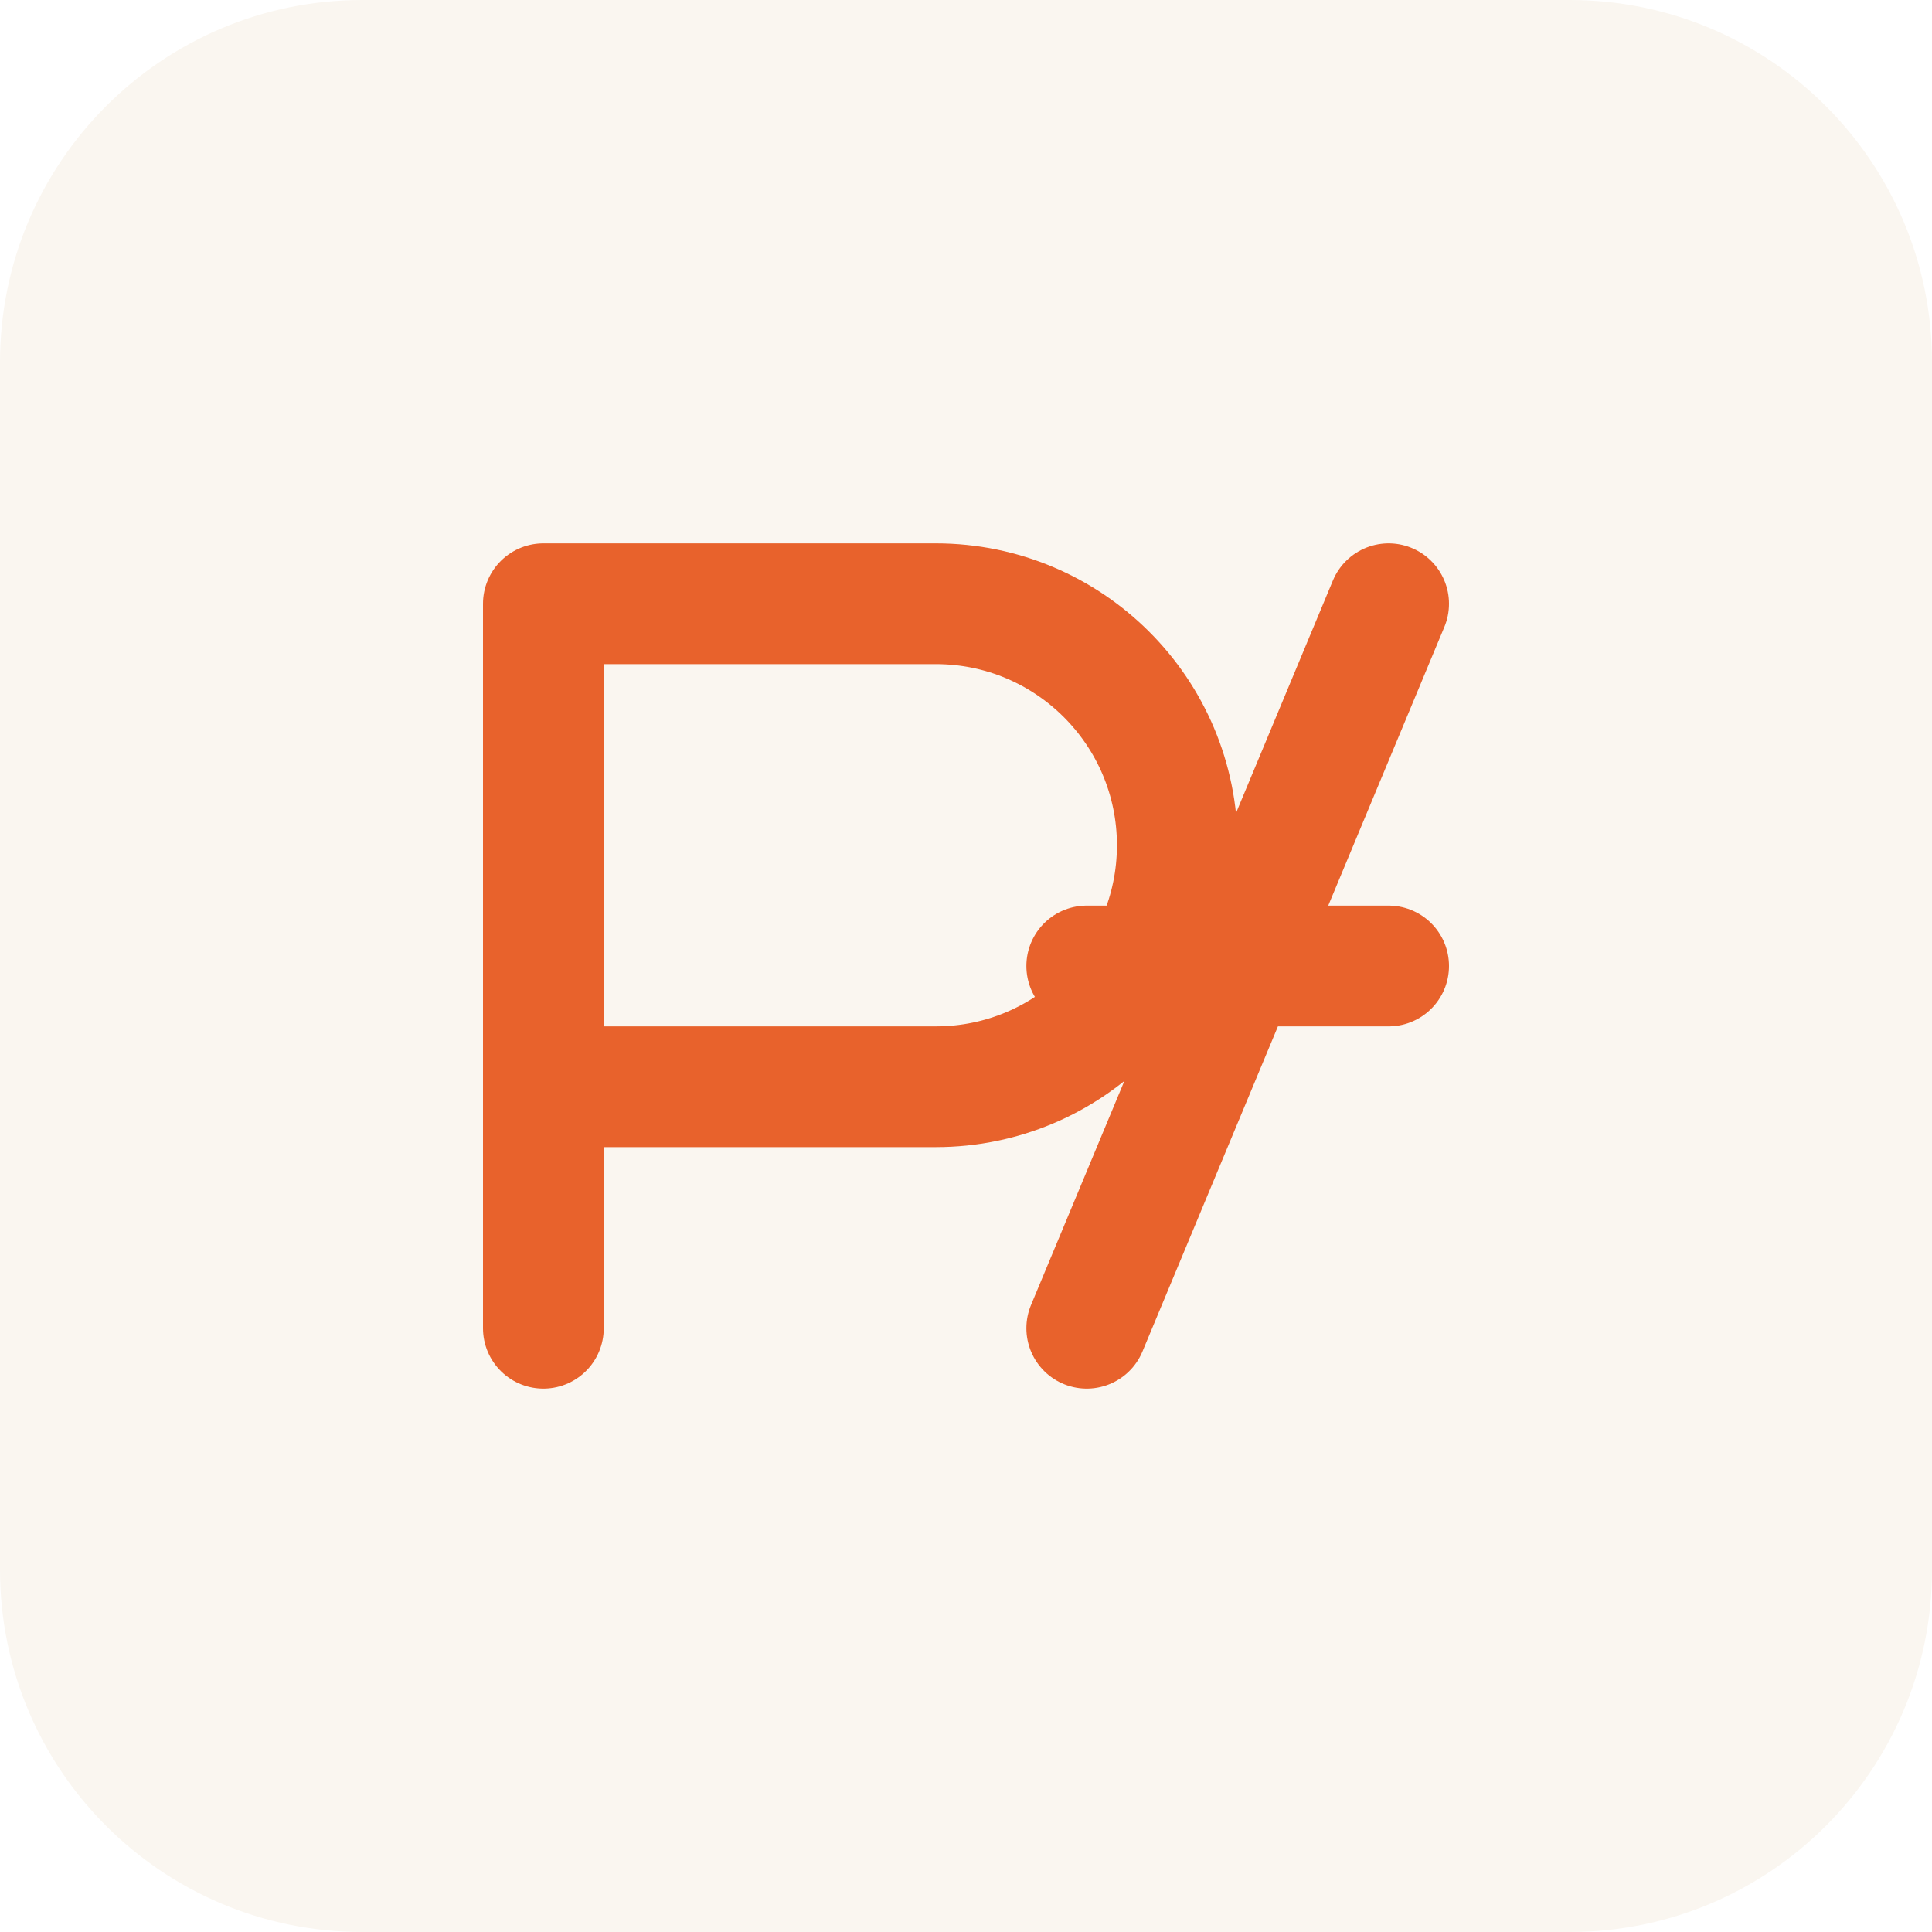
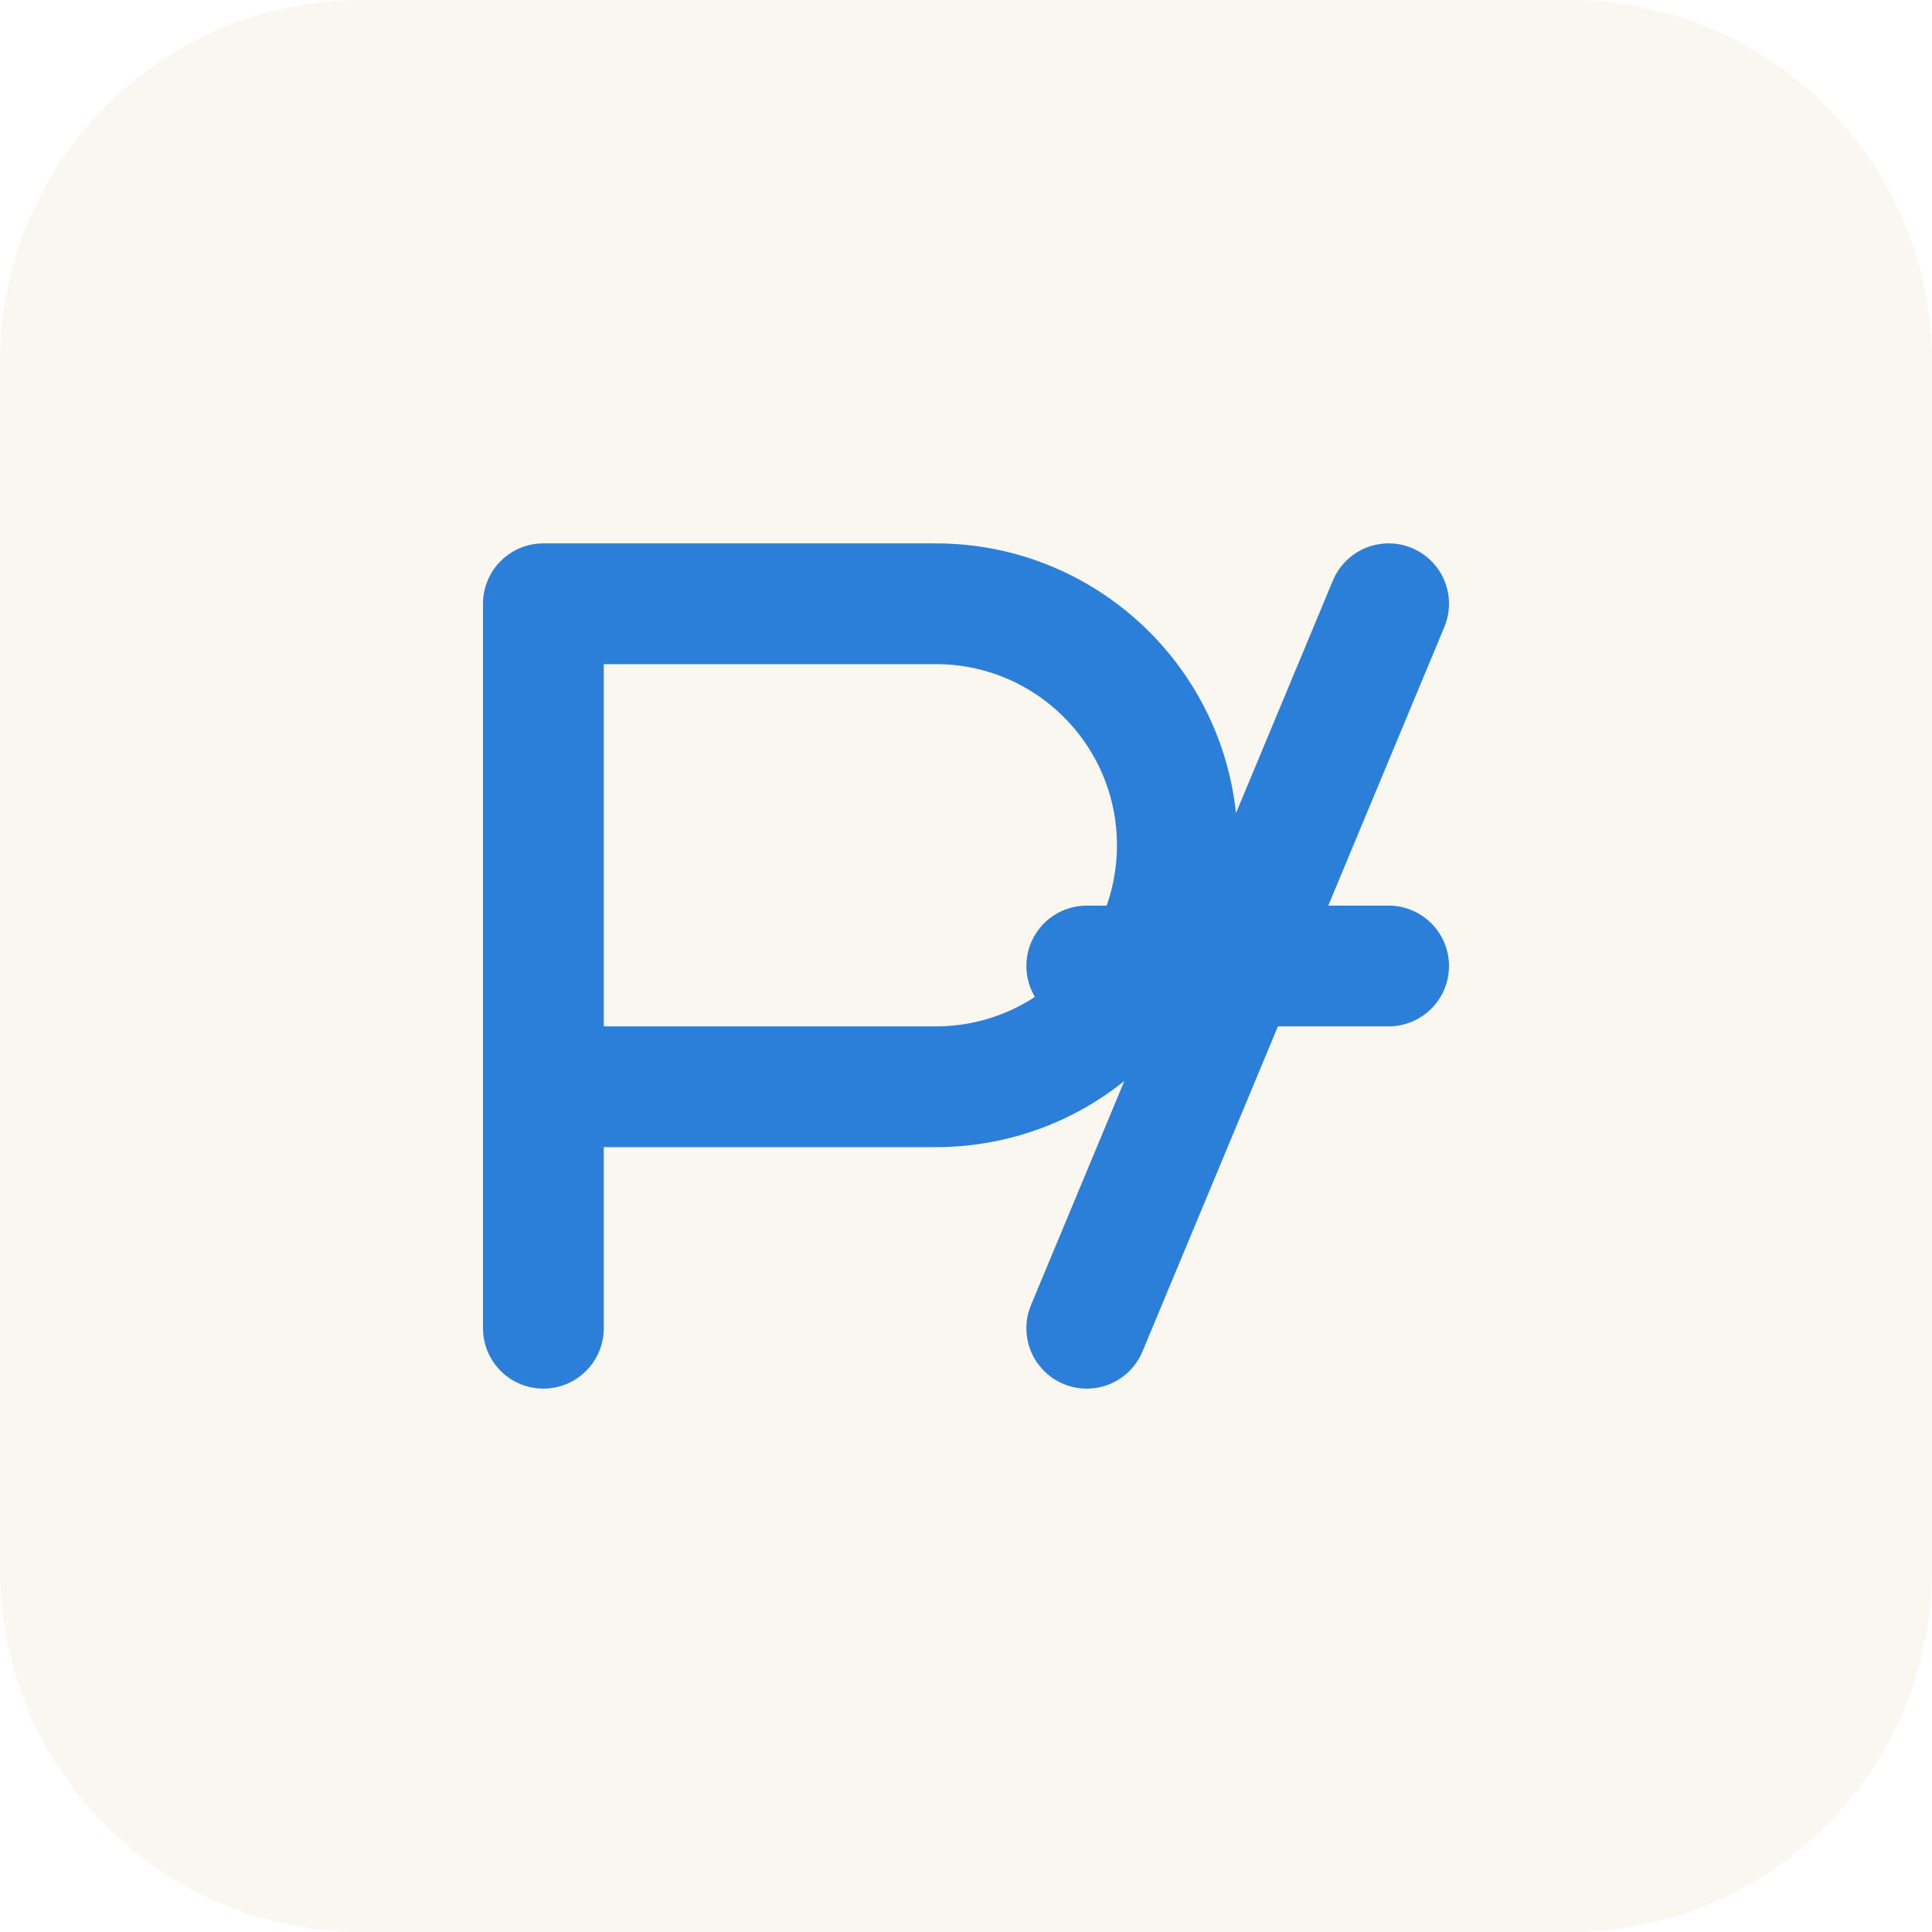
<svg xmlns="http://www.w3.org/2000/svg" viewBox="0 0 32 32" fill="none">
  <rect width="32" height="32" rx="6" fill="#faf6f0" />
-   <path d="M9 22V10h6.5a4 4 0 0 1 0 8H9M23 10l-5 12M18 16h5" stroke="#e8622c" stroke-width="2" stroke-linecap="round" stroke-linejoin="round" />
+   <path d="M9 22V10h6.5a4 4 0 0 1 0 8H9M23 10l-5 12M18 16h5" stroke="#2b7fd9" stroke-width="2" stroke-linecap="round" stroke-linejoin="round" />
</svg>
